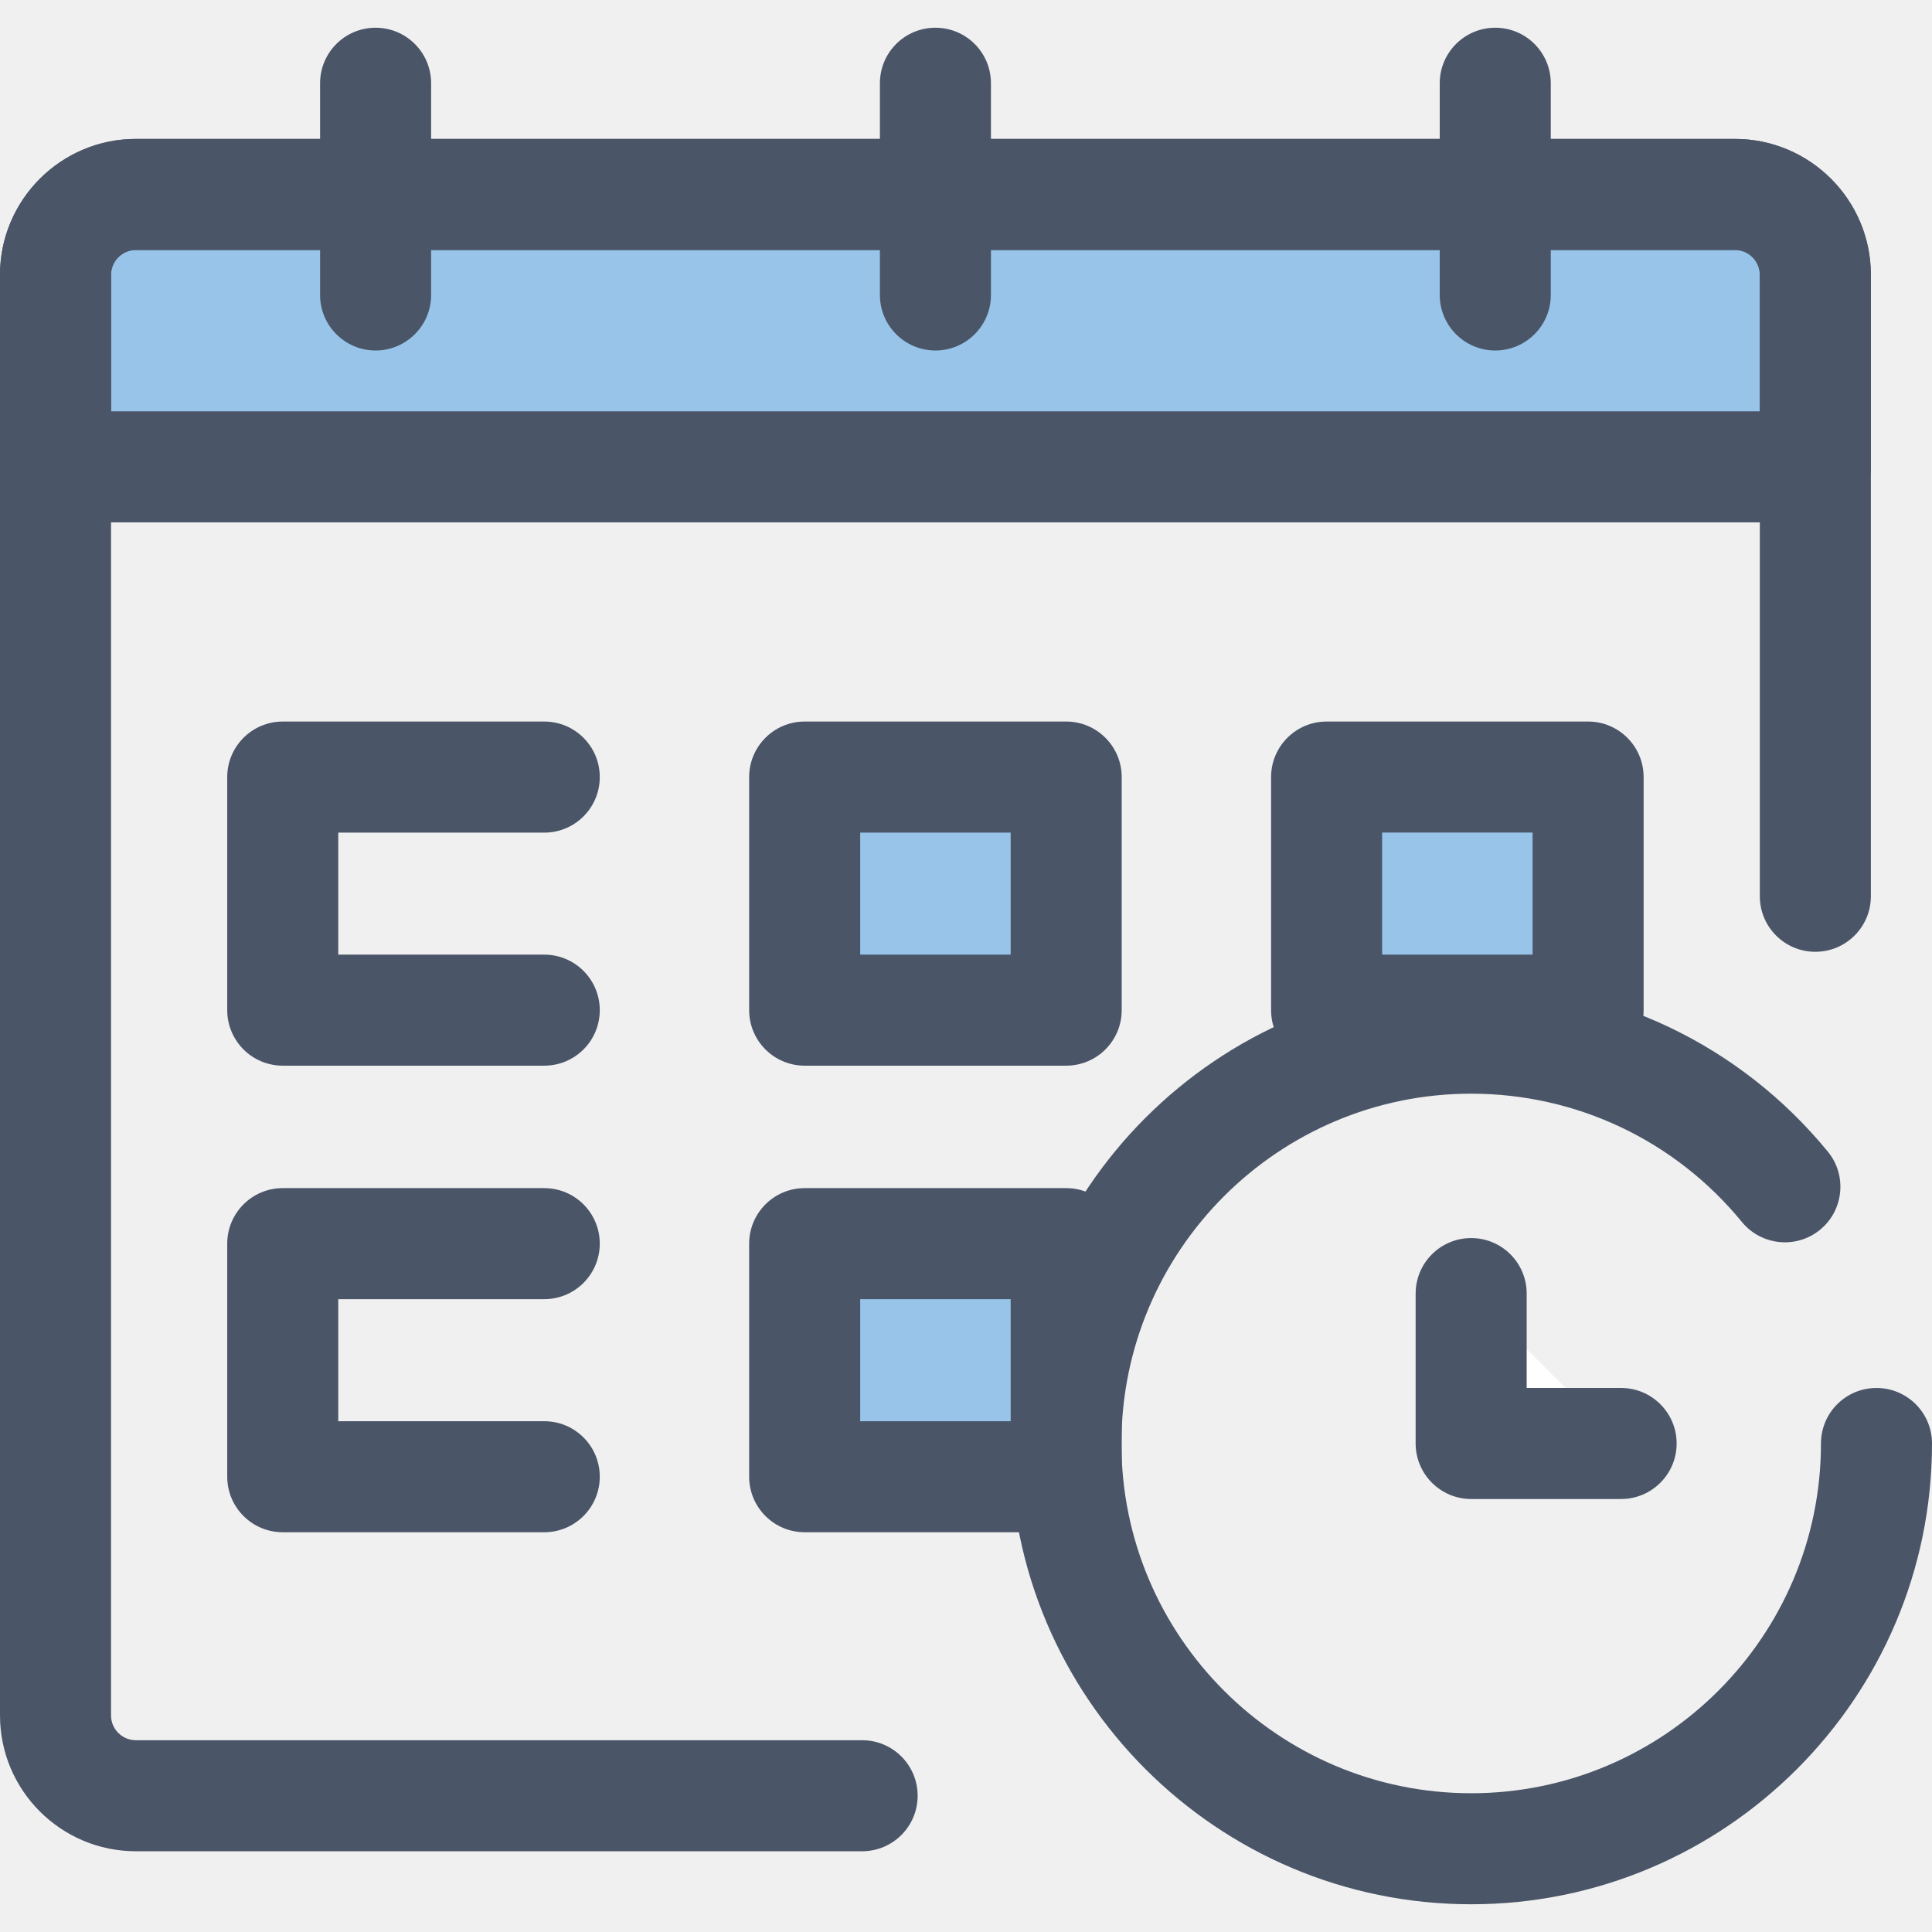
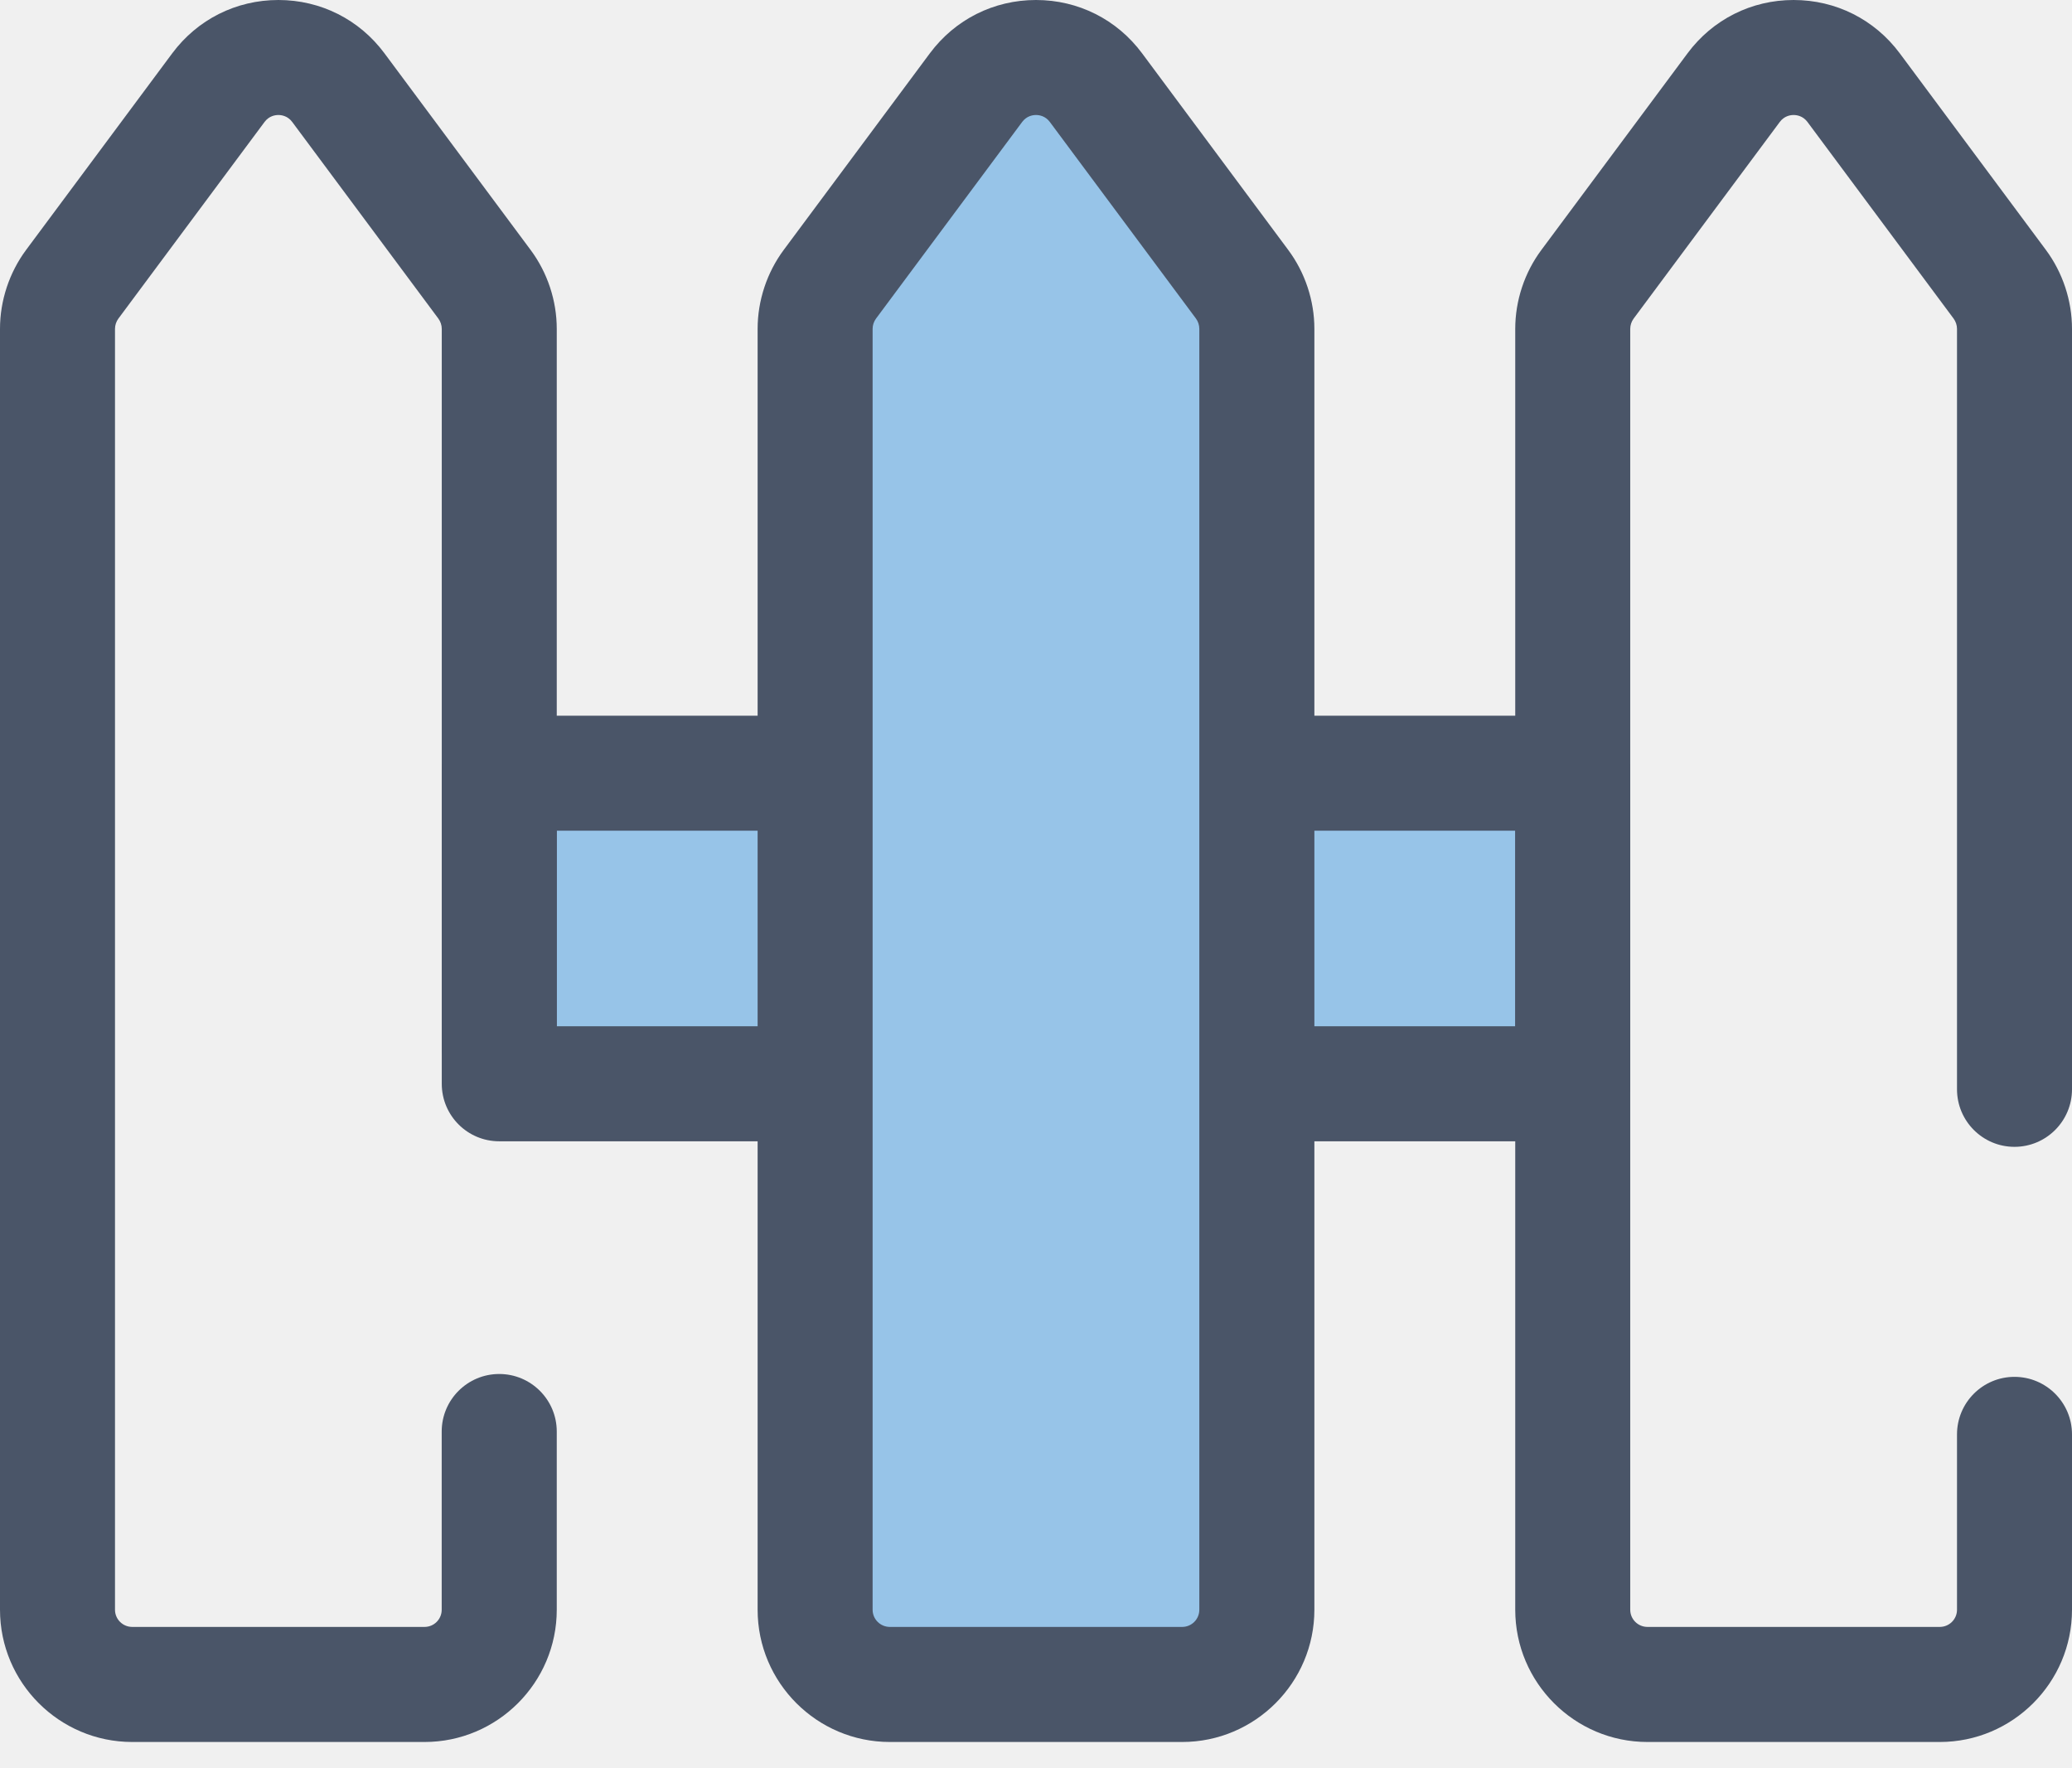
- <svg xmlns="http://www.w3.org/2000/svg" width="34" height="34" viewBox="0 0 34 34" fill="none">
-   <path d="M31.947 8.216V4.836C31.947 4.055 31.314 3.422 30.533 3.422H2.391C1.61 3.422 0.977 4.055 0.977 4.836V8.216H31.947Z" fill="#97C4E8" />
-   <path d="M31.947 9.193H0.977C0.437 9.193 0 8.755 0 8.216V4.836C0 3.518 1.073 2.445 2.391 2.445H30.533C31.851 2.445 32.924 3.518 32.924 4.836V8.216C32.924 8.755 32.486 9.193 31.947 9.193ZM1.954 7.239H30.97V4.836C30.97 4.595 30.774 4.399 30.533 4.399H2.391C2.15 4.399 1.954 4.595 1.954 4.836V7.239Z" fill="#4A5568" />
-   <path d="M9.578 18.754H4.976C4.436 18.754 3.999 18.317 3.999 17.777V13.675C3.999 13.136 4.436 12.698 4.976 12.698H9.578C10.118 12.698 10.555 13.136 10.555 13.675C10.555 14.215 10.118 14.653 9.578 14.653H5.953V16.8H9.578C10.118 16.8 10.555 17.238 10.555 17.777C10.555 18.317 10.118 18.754 9.578 18.754Z" fill="#4A5568" />
-   <path d="M18.763 13.676H14.16V17.777H18.763V13.676Z" fill="#97C4E8" />
-   <path d="M18.763 18.754H14.161C13.621 18.754 13.184 18.317 13.184 17.777V13.675C13.184 13.136 13.621 12.698 14.161 12.698H18.763C19.303 12.698 19.74 13.136 19.74 13.675V17.777C19.74 18.317 19.303 18.754 18.763 18.754ZM15.138 16.8H17.786V14.653H15.138V16.8Z" fill="#4A5568" />
-   <path d="M9.578 26.965H4.976C4.436 26.965 3.999 26.527 3.999 25.988V21.886C3.999 21.347 4.436 20.909 4.976 20.909H9.578C10.118 20.909 10.555 21.347 10.555 21.886C10.555 22.426 10.118 22.863 9.578 22.863H5.953V25.011H9.578C10.118 25.011 10.555 25.448 10.555 25.988C10.555 26.527 10.118 26.965 9.578 26.965Z" fill="#4A5568" />
-   <path d="M18.763 21.886H14.16V25.987H18.763V21.886Z" fill="#97C4E8" />
-   <path d="M18.763 26.965H14.161C13.621 26.965 13.184 26.527 13.184 25.988V21.886C13.184 21.347 13.621 20.909 14.161 20.909H18.763C19.303 20.909 19.74 21.347 19.74 21.886V25.988C19.74 26.527 19.303 26.965 18.763 26.965ZM15.138 25.011H17.786V22.863H15.138V25.011Z" fill="#4A5568" />
-   <path d="M27.948 13.676H23.346V17.777H27.948V13.676Z" fill="#97C4E8" />
-   <path d="M27.948 18.754H23.346C22.806 18.754 22.369 18.316 22.369 17.777V13.675C22.369 13.136 22.806 12.698 23.346 12.698H27.948C28.488 12.698 28.925 13.136 28.925 13.675V17.777C28.925 18.316 28.488 18.754 27.948 18.754ZM24.323 16.8H26.971V14.652H24.323V16.8Z" fill="#4A5568" />
-   <path d="M6.61 6.168C6.07 6.168 5.633 5.73 5.633 5.191V1.465C5.633 0.925 6.07 0.488 6.61 0.488C7.149 0.488 7.587 0.925 7.587 1.465V5.191C7.587 5.73 7.149 6.168 6.61 6.168Z" fill="#4A5568" />
-   <path d="M16.462 6.168C15.922 6.168 15.485 5.73 15.485 5.191V1.465C15.485 0.925 15.922 0.488 16.462 0.488C17.002 0.488 17.439 0.925 17.439 1.465V5.191C17.439 5.73 17.002 6.168 16.462 6.168Z" fill="#4A5568" />
-   <path d="M26.314 6.168C25.775 6.168 25.337 5.73 25.337 5.191V1.465C25.337 0.925 25.775 0.488 26.314 0.488C26.854 0.488 27.291 0.925 27.291 1.465V5.191C27.291 5.73 26.854 6.168 26.314 6.168Z" fill="#4A5568" />
-   <path d="M25.89 33.512C21.419 33.512 17.781 29.874 17.781 25.402C17.781 20.931 21.419 17.293 25.89 17.293C28.331 17.293 30.619 18.377 32.167 20.267C32.509 20.684 32.447 21.3 32.03 21.642C31.613 21.983 30.997 21.922 30.655 21.505C29.48 20.07 27.743 19.247 25.89 19.247C22.497 19.247 19.735 22.009 19.735 25.403C19.735 28.797 22.497 31.558 25.89 31.558C29.285 31.558 32.046 28.797 32.046 25.403C32.046 24.863 32.483 24.426 33.023 24.426C33.563 24.426 34 24.863 34 25.403C34 29.874 30.362 33.512 25.89 33.512Z" fill="#4A5568" />
-   <path d="M15.172 32.579H2.391C1.072 32.579 0 31.507 0 30.189V4.836C0 3.518 1.073 2.445 2.391 2.445H30.533C31.851 2.445 32.924 3.518 32.924 4.836V15.773C32.924 16.313 32.486 16.75 31.947 16.75C31.407 16.75 30.97 16.313 30.97 15.773V4.836C30.97 4.595 30.774 4.399 30.533 4.399H2.391C2.15 4.399 1.954 4.595 1.954 4.836V30.189C1.954 30.429 2.15 30.625 2.391 30.625H15.172C15.712 30.625 16.149 31.063 16.149 31.602C16.149 32.142 15.712 32.579 15.172 32.579Z" fill="#4A5568" />
-   <path d="M28.529 25.403H25.89V22.765" fill="white" />
-   <path d="M28.529 26.38H25.89C25.351 26.38 24.913 25.942 24.913 25.403V22.765C24.913 22.225 25.351 21.788 25.89 21.788C26.43 21.788 26.867 22.225 26.867 22.765V24.426H28.529C29.068 24.426 29.506 24.863 29.506 25.403C29.506 25.942 29.068 26.38 28.529 26.38Z" fill="#4A5568" />
+ <svg xmlns="http://www.w3.org/2000/svg" width="34" height="29" viewBox="0 0 34 29" fill="none">
+   <path d="M25.807 12.687H8.192V17.782H25.807V12.687Z" fill="#97C4E8" />
+   <path d="M25.808 18.726H8.192C7.671 18.726 7.249 18.304 7.249 17.782V12.687C7.249 12.166 7.671 11.743 8.192 11.743H25.808C26.329 11.743 26.751 12.166 26.751 12.687V17.782C26.751 18.304 26.329 18.726 25.808 18.726ZM9.136 16.839H24.864V13.63H9.136V16.839Z" fill="#4A5568" />
+   <path d="M19.398 27.638H14.602C13.925 27.638 13.376 27.089 13.376 26.412V5.396C13.376 5.133 13.461 4.876 13.618 4.665L16.016 1.439C16.506 0.779 17.494 0.779 17.984 1.439L20.382 4.665C20.539 4.876 20.624 5.133 20.624 5.396V26.412C20.624 27.089 20.075 27.638 19.398 27.638Z" fill="#97C4E8" />
+   <path d="M19.398 28.582H14.602C13.405 28.582 12.432 27.608 12.432 26.412V5.396C12.432 4.933 12.584 4.473 12.86 4.101L15.258 0.875C15.672 0.319 16.307 0 17 0C17.693 0 18.328 0.319 18.741 0.875L21.139 4.101C21.416 4.473 21.568 4.933 21.568 5.396V26.412C21.568 27.608 20.594 28.582 19.398 28.582ZM17 1.887C16.947 1.887 16.847 1.902 16.773 2.001L14.375 5.227C14.339 5.276 14.319 5.336 14.319 5.396V26.412C14.319 26.568 14.446 26.694 14.602 26.694H19.398C19.554 26.694 19.68 26.568 19.68 26.412V5.396C19.68 5.336 19.661 5.276 19.625 5.227L17.227 2.001C17.153 1.902 17.053 1.887 17 1.887Z" fill="#4A5568" />
+   <path d="M31.83 28.582H27.034C25.837 28.582 24.864 27.608 24.864 26.412V5.396C24.864 4.933 25.016 4.473 25.293 4.101L27.691 0.875C28.104 0.319 28.739 0 29.432 0C30.125 0 30.76 0.319 31.174 0.875L33.572 4.101C33.848 4.473 34 4.933 34 5.396V17.873C34 18.394 33.577 18.817 33.056 18.817C32.535 18.817 32.113 18.394 32.113 17.873V5.396C32.113 5.336 32.093 5.276 32.057 5.227L29.659 2.001C29.585 1.902 29.485 1.887 29.432 1.887C29.379 1.887 29.279 1.902 29.205 2.001L26.807 5.227C26.771 5.276 26.751 5.336 26.751 5.396V26.412C26.751 26.568 26.878 26.694 27.034 26.694H31.83C31.986 26.694 32.113 26.568 32.113 26.412V23.535C32.113 23.014 32.535 22.591 33.056 22.591C33.577 22.591 34 23.014 34 23.535V26.412C34 27.608 33.026 28.582 31.83 28.582Z" fill="#4A5568" />
+   <path d="M6.966 28.582H2.17C0.973 28.582 0 27.608 0 26.412V5.396C0 4.933 0.152 4.473 0.428 4.101L2.826 0.875C3.24 0.319 3.875 0 4.568 0C5.261 0 5.896 0.319 6.309 0.875L8.707 4.101C8.984 4.473 9.136 4.933 9.136 5.396V17.165C9.136 17.686 8.713 18.109 8.192 18.109C7.671 18.109 7.249 17.686 7.249 17.165V5.396C7.249 5.336 7.229 5.276 7.193 5.227L4.795 2.001C4.721 1.902 4.621 1.887 4.568 1.887C4.515 1.887 4.415 1.902 4.341 2.001L1.943 5.227C1.907 5.276 1.887 5.336 1.887 5.396V26.412C1.887 26.568 2.014 26.694 2.17 26.694H6.966C7.122 26.694 7.248 26.568 7.248 26.412V23.488C7.248 22.967 7.671 22.544 8.192 22.544C8.713 22.544 9.136 22.967 9.136 23.488V26.412C9.136 27.608 8.162 28.582 6.966 28.582Z" fill="#4A5568" />
</svg>
